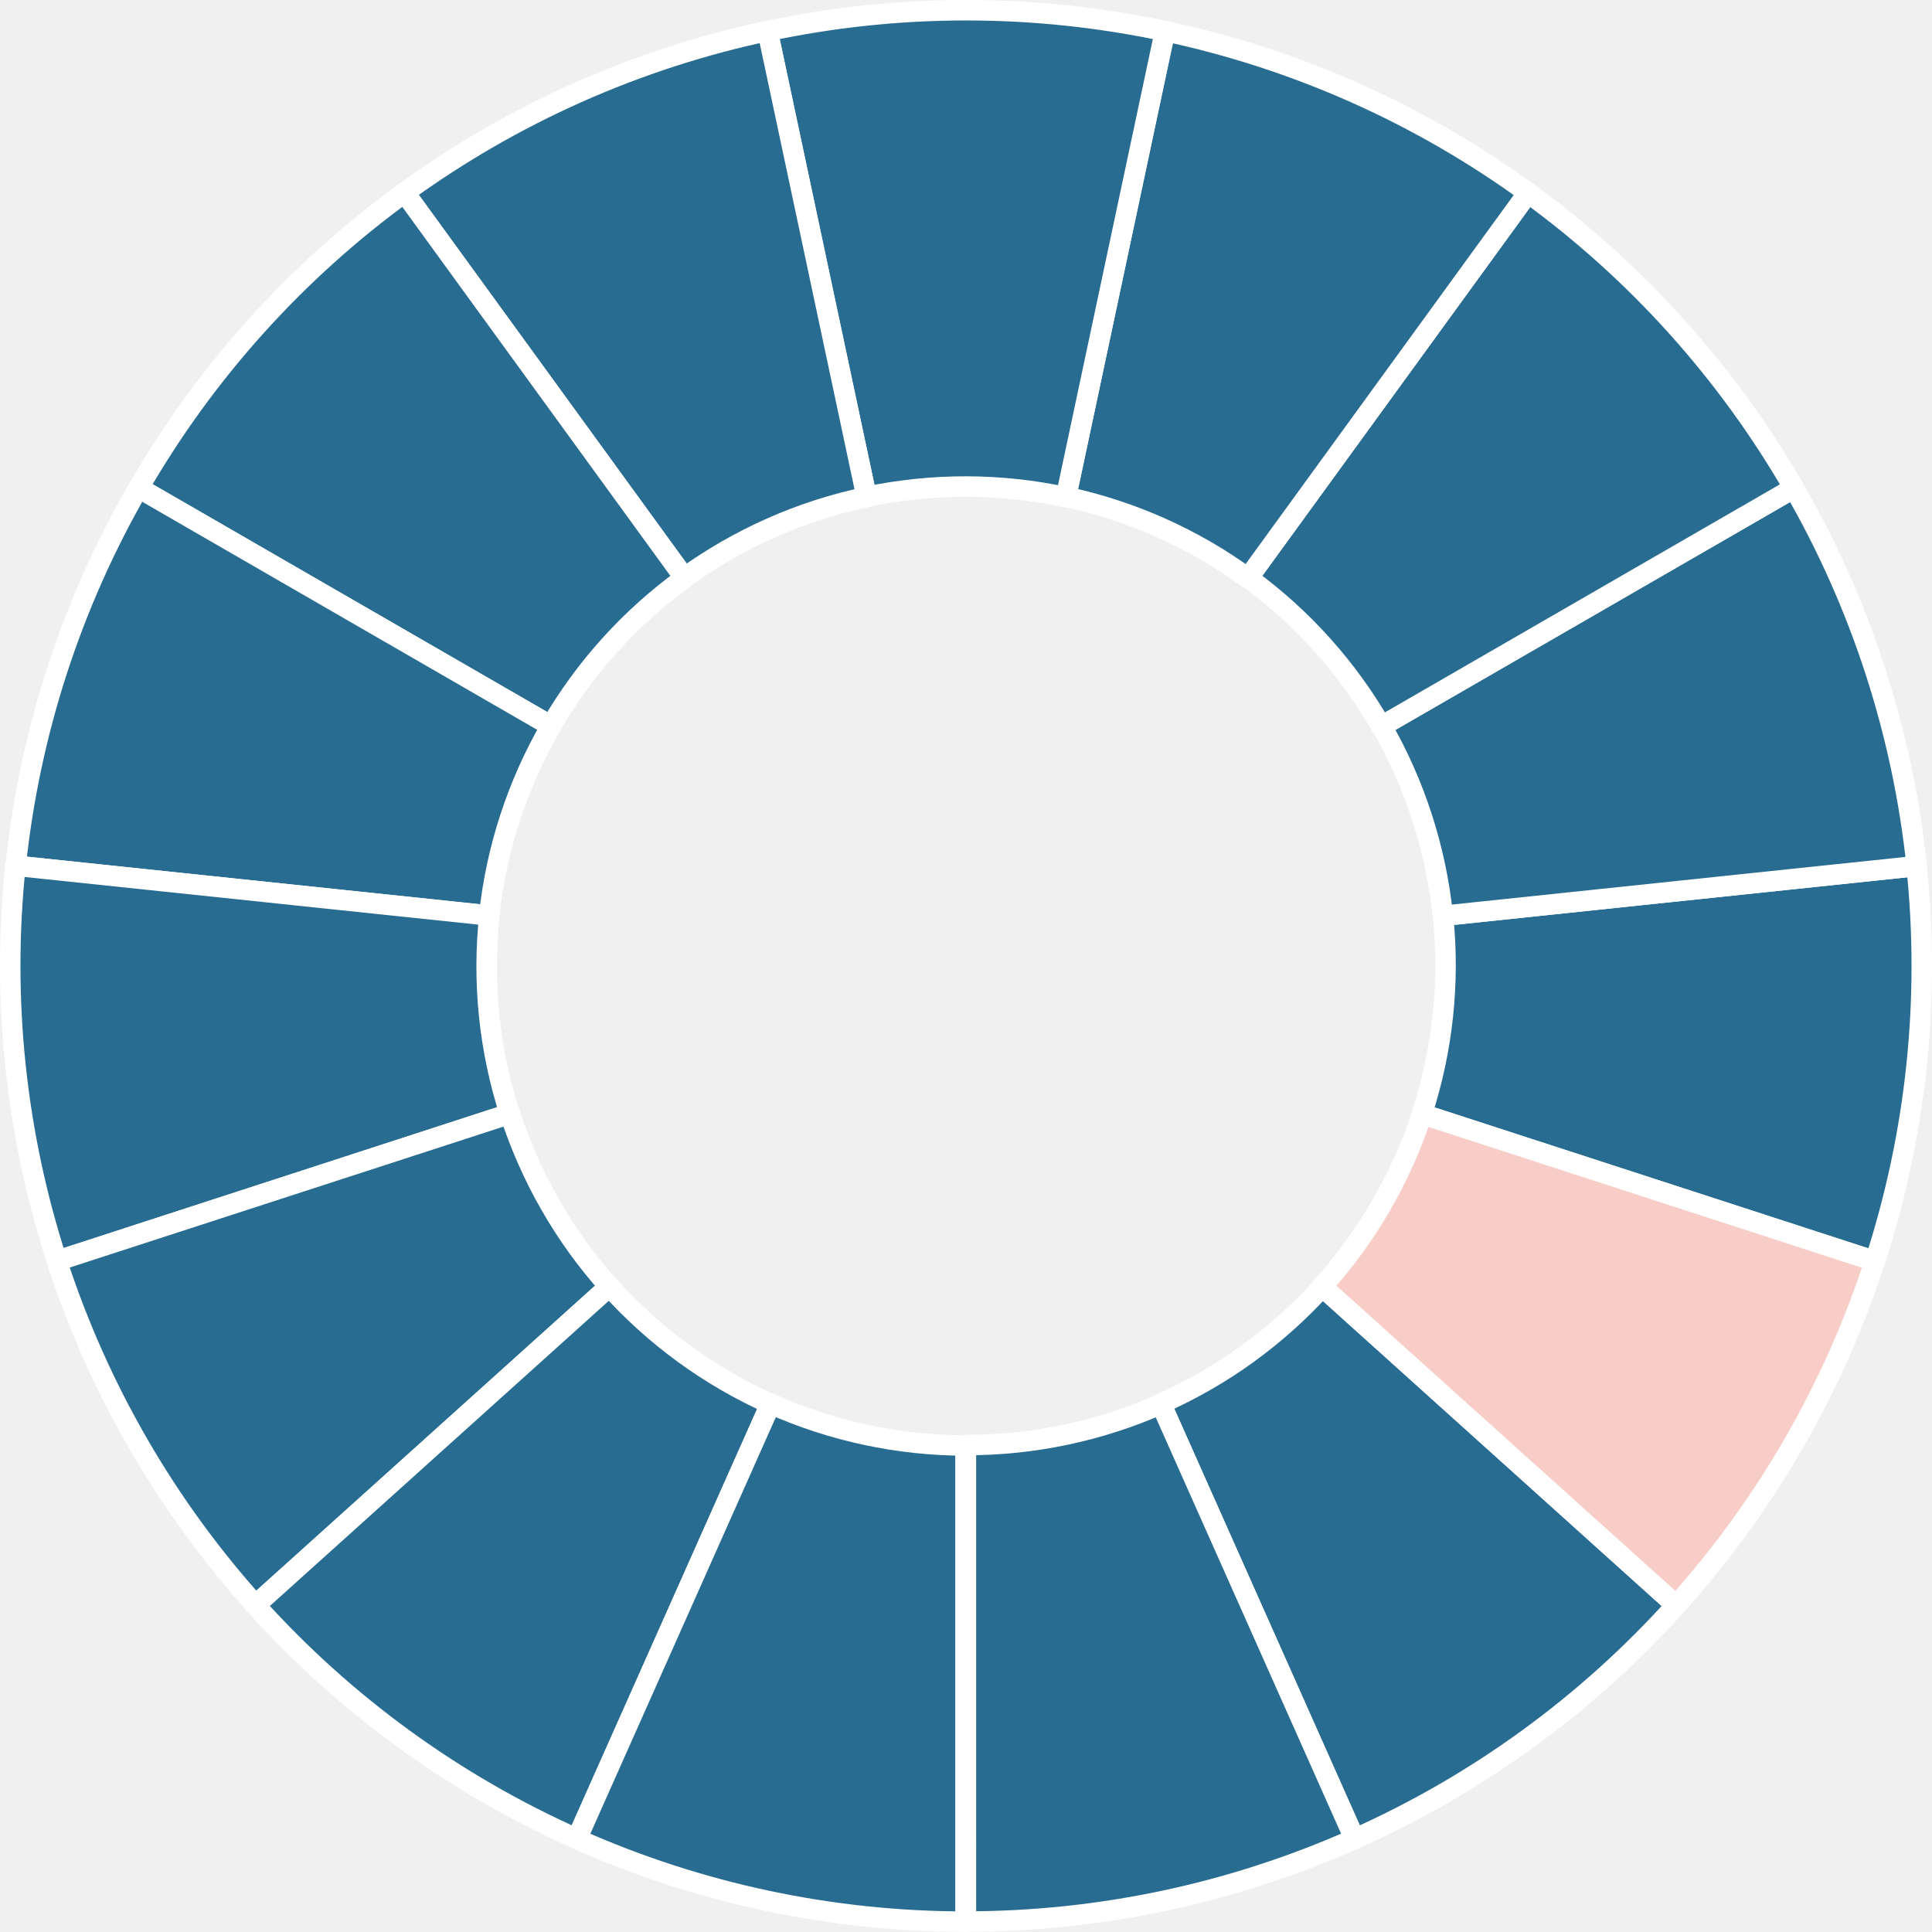
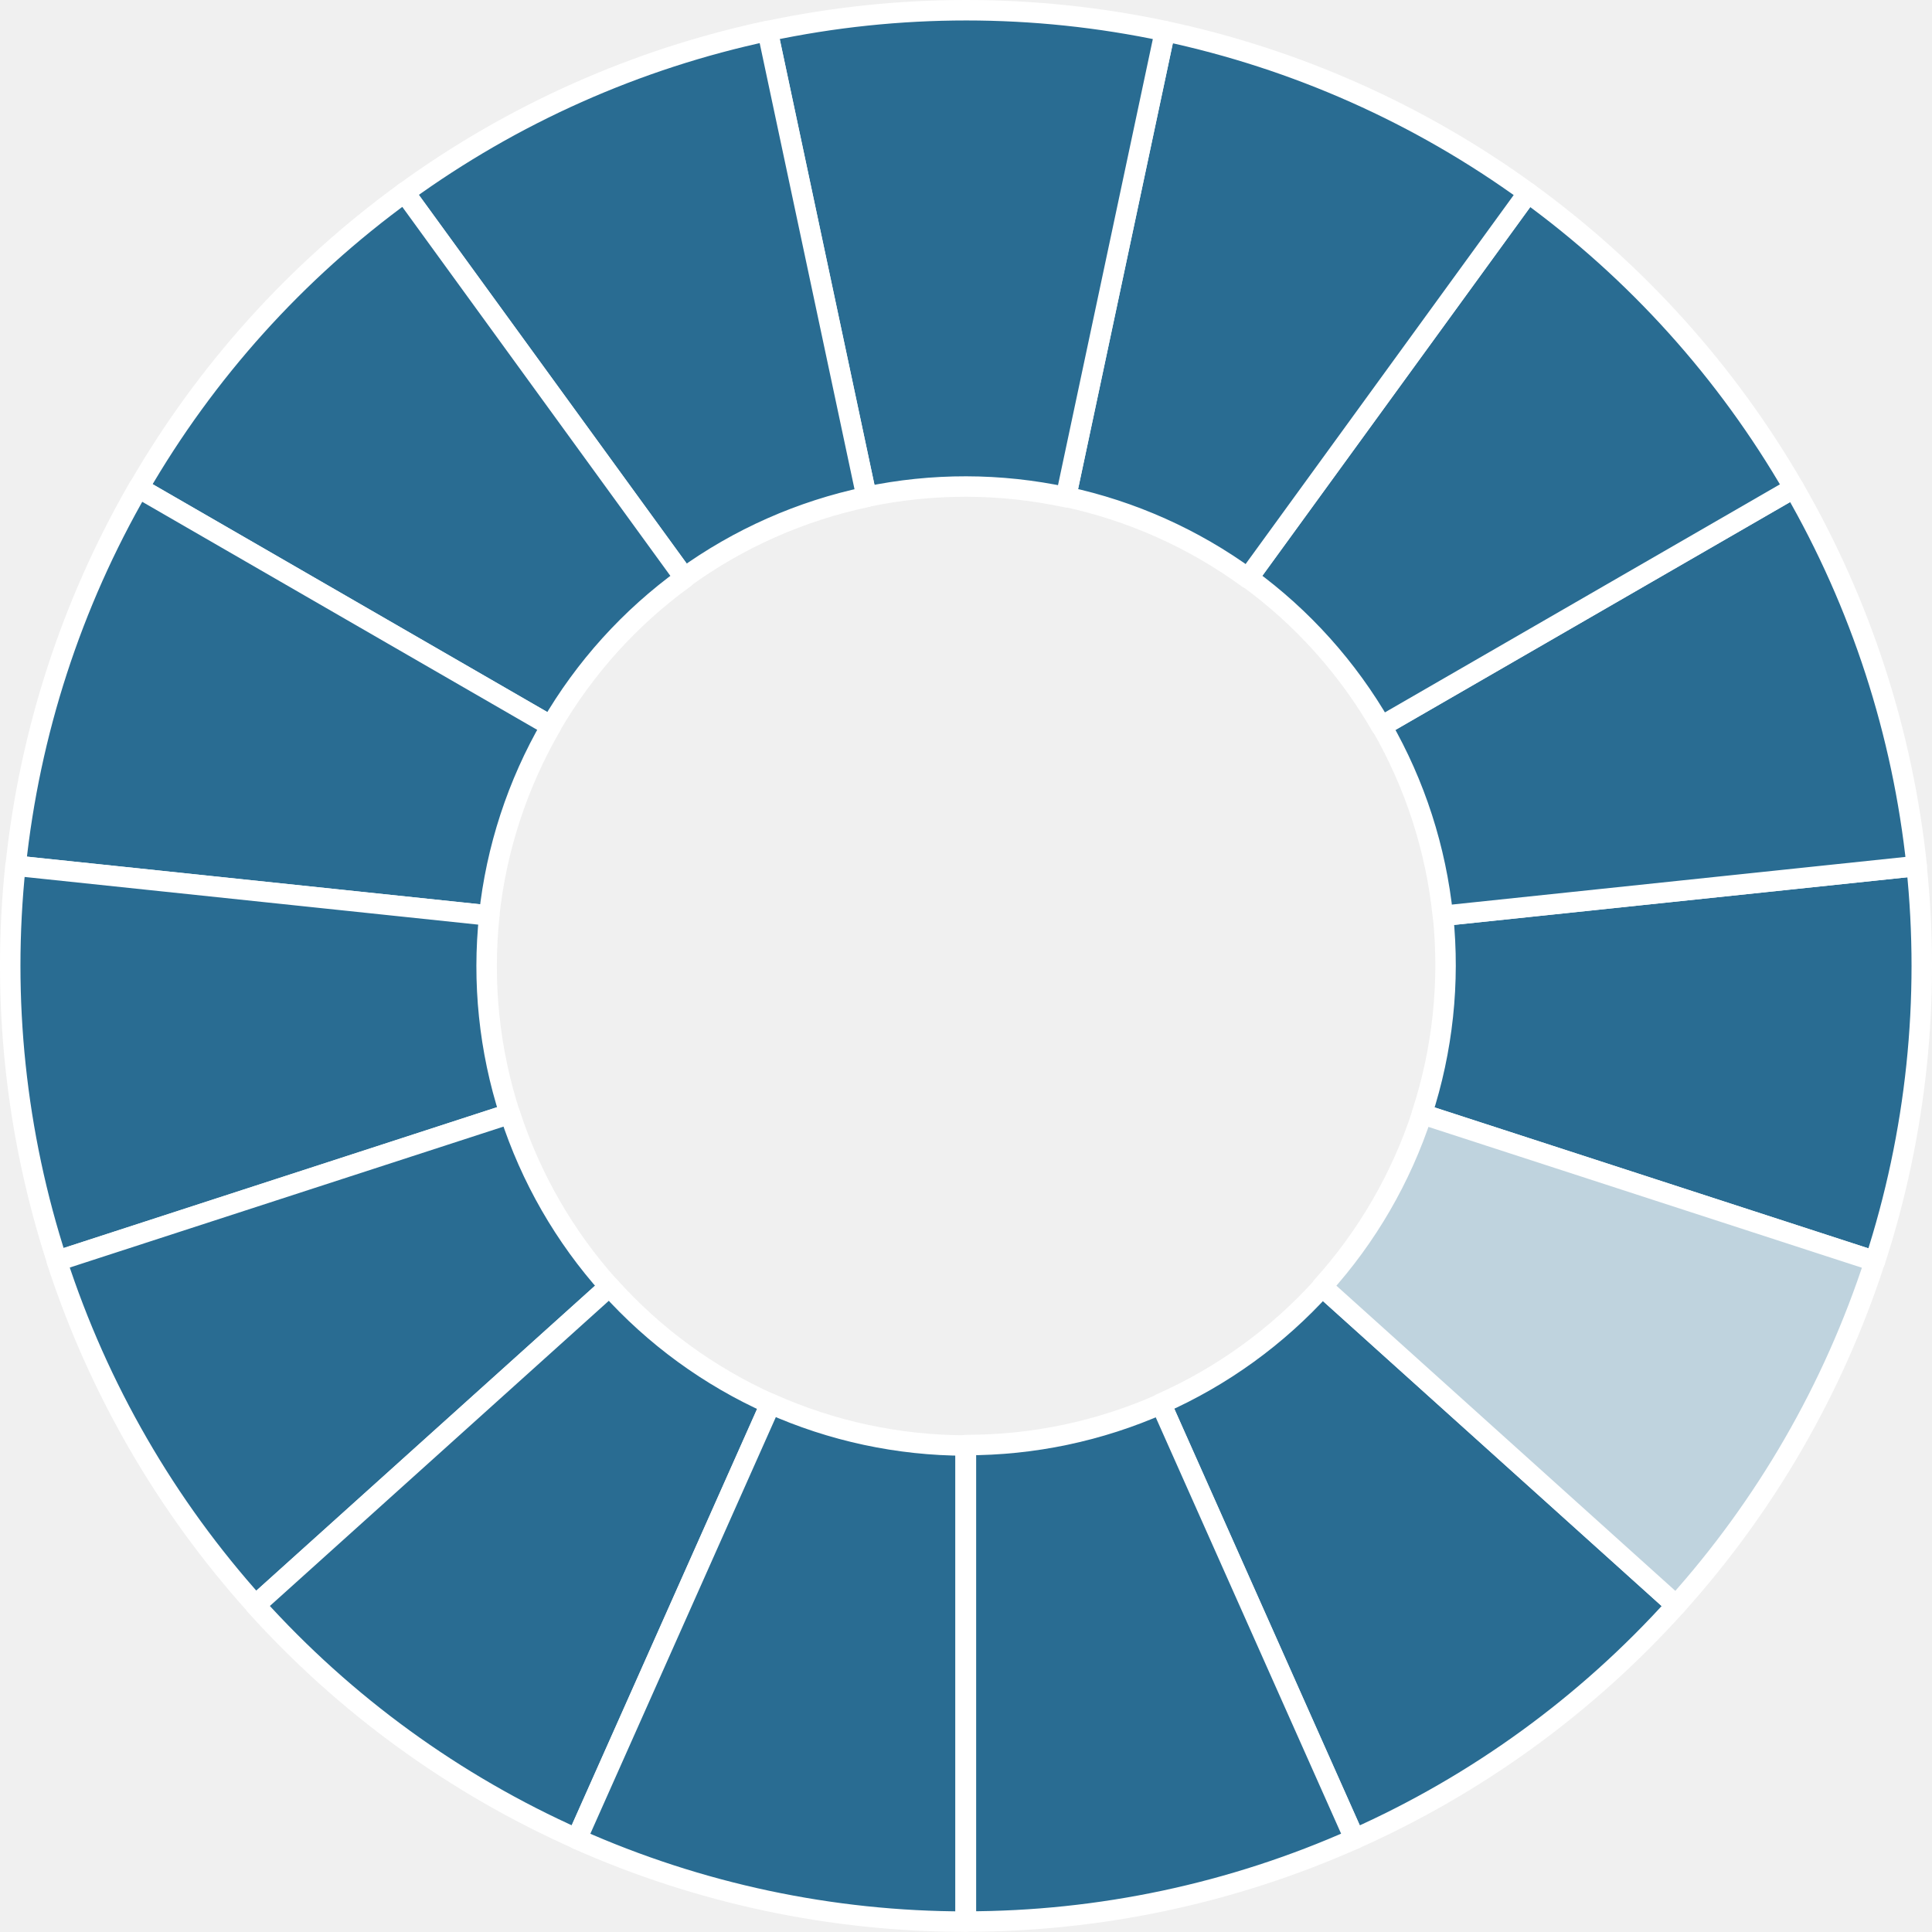
<svg xmlns="http://www.w3.org/2000/svg" width="188.387mm" height="188.373mm" viewBox="0 0 188.387 188.373" version="1.1" id="svg8">
  <defs id="defs2" />
  <g id="layer1" transform="translate(191.4683,-71.40899)">
-     <g id="g860-8" transform="rotate(120,-52.41018,302.9465)">
-       <path style="fill:#296c92;fill-opacity:1;stroke:#ffffff;stroke-width:1.995;stroke-linecap:round;stroke-linejoin:round;stroke-miterlimit:4;stroke-dasharray:none;stroke-dashoffset:0;stroke-opacity:1" d="m -129.555,319.336 -9.653,45.411 a 46.76,46.76 12 0 1 17.742,7.938 l 27.31,-37.588 A 93.185,93.186 12 0 0 -129.555,319.336 Z" id="path884-6-8-0-8-71" />
-       <path style="fill:#296c92;fill-opacity:1;stroke:#ffffff;stroke-width:1.995;stroke-linecap:round;stroke-linejoin:round;stroke-miterlimit:4;stroke-dasharray:none;stroke-dashoffset:0;stroke-opacity:1" d="m -203.706,335.078 27.288,37.559 a 46.76,46.76 54 0 1 17.771,-7.873 l -9.66,-45.446 a 93.186,93.185 54 0 0 -35.399,15.761 z" id="path884-6-8-0-8-8-46" />
-       <path style="fill:#f8cdc7;fill-opacity:1;stroke:#ffffff;stroke-width:1.995;stroke-linecap:round;stroke-linejoin:round;stroke-miterlimit:4;stroke-dasharray:none;stroke-dashoffset:0;stroke-opacity:1" d="m -168.304,319.335 9.652,45.411 a 46.76,46.76 78 0 1 19.437,0.035 l 9.66,-45.446 a 93.186,93.185 78 0 0 -38.749,-10e-6 z" id="path884-6-8-0-8-7-6" />
-       <path style="fill:#296c92;fill-opacity:1;stroke:#ffffff;stroke-width:1.995;stroke-linecap:round;stroke-linejoin:round;stroke-miterlimit:4;stroke-dasharray:none;stroke-dashoffset:0;stroke-opacity:1" d="m -229.645,363.86 40.206,23.213 a 46.76,46.76 30 0 1 13.032,-14.421 l -27.309,-37.588 a 93.186,93.185 30 0 0 -25.928,28.796 z" id="path884-6-8-0-8-84-2" />
-       <path style="fill:#296c92;fill-opacity:1;stroke:#ffffff;stroke-width:1.995;stroke-linecap:round;stroke-linejoin:round;stroke-miterlimit:4;stroke-dasharray:none;stroke-dashoffset:0;stroke-opacity:1" d="m -241.619,400.713 46.171,4.853 a 46.76,46.76 6 0 1 6.04,-18.474 l -40.237,-23.231 a 93.186,93.185 6 0 0 -11.974,36.853 z" id="path884-6-8-0-8-76-56" />
-       <path style="fill:#296c92;fill-opacity:1;stroke:#ffffff;stroke-width:1.995;stroke-linecap:round;stroke-linejoin:round;stroke-miterlimit:4;stroke-dasharray:none;stroke-dashoffset:0;stroke-opacity:1" d="m -237.569,439.249 44.153,-14.346 a 46.76,46.76 72 0 1 -1.997,-19.334 l -46.207,-4.857 a 93.185,93.186 72 0 0 4.05,38.537 z" id="path884-6-8-0-8-81-0" />
-       <path style="fill:#296c92;fill-opacity:1;stroke:#ffffff;stroke-width:1.995;stroke-linecap:round;stroke-linejoin:round;stroke-miterlimit:4;stroke-dasharray:none;stroke-dashoffset:0;stroke-opacity:1" d="m -218.194,472.807 34.501,-31.065 a 46.76,46.76 48 0 1 -9.688,-16.85 l -44.188,14.357 a 93.185,93.186 48 0 0 19.375,33.558 z" id="path884-6-8-0-8-9-4" />
-       <path style="fill:#296c92;fill-opacity:1;stroke:#ffffff;stroke-width:1.995;stroke-linecap:round;stroke-linejoin:round;stroke-miterlimit:4;stroke-dasharray:none;stroke-dashoffset:0;stroke-opacity:1" d="m -186.859,495.595 18.883,-42.412 a 46.76,46.76 24 0 1 -15.704,-11.453 l -34.528,31.089 a 93.185,93.186 24 0 0 31.349,22.776 z" id="path884-6-8-0-8-2-3" />
-       <path style="fill:#296c92;fill-opacity:1;stroke:#ffffff;stroke-width:1.995;stroke-linecap:round;stroke-linejoin:round;stroke-miterlimit:4;stroke-dasharray:none;stroke-dashoffset:0;stroke-opacity:1" d="m -148.957,503.651 1.3e-4,-46.426 a 46.76,46.76 90 0 1 -19.005,-4.076 l -18.898,42.445 a 93.186,93.185 90 0 0 37.902,8.056 z" id="path884-6-8-0-8-6-2" />
-       <path style="fill:#296c92;fill-opacity:1;stroke:#ffffff;stroke-width:1.995;stroke-linecap:round;stroke-linejoin:round;stroke-miterlimit:4;stroke-dasharray:none;stroke-dashoffset:0;stroke-opacity:1" d="m -111.055,495.613 -18.883,-42.412 a 46.76,46.76 66 0 1 -19.019,4.007 l -1.6e-4,46.462 a 93.186,93.185 66 0 0 37.902,-8.056 z" id="path884-6-8-0-8-1-2" />
-       <path style="fill:#296c92;fill-opacity:1;stroke:#ffffff;stroke-width:1.995;stroke-linecap:round;stroke-linejoin:round;stroke-miterlimit:4;stroke-dasharray:none;stroke-dashoffset:0;stroke-opacity:1" d="m -79.699,472.853 -34.501,-31.065 a 46.76,46.76 42 0 1 -15.745,11.396 l 18.898,42.445 a 93.186,93.185 42 0 0 31.349,-22.776 z" id="path884-6-8-0-8-64-2" />
-       <path style="fill:#296c92;fill-opacity:1;stroke:#ffffff;stroke-width:1.995;stroke-linecap:round;stroke-linejoin:round;stroke-miterlimit:4;stroke-dasharray:none;stroke-dashoffset:0;stroke-opacity:1" d="m -60.311,439.308 -44.153,-14.346 a 46.76,46.76 18 0 1 -9.749,16.815 l 34.528,31.089 a 93.186,93.185 18 0 0 19.375,-33.558 z" id="path884-6-8-0-8-3-3" />
-       <path style="fill:#296c92;fill-opacity:1;stroke:#ffffff;stroke-width:1.995;stroke-linecap:round;stroke-linejoin:round;stroke-miterlimit:4;stroke-dasharray:none;stroke-dashoffset:0;stroke-opacity:1" d="m -56.243,400.777 -46.171,4.853 a 46.76,46.76 84 0 1 -2.067,19.326 l 44.188,14.358 a 93.185,93.186 84 0 0 4.05,-38.537 z" id="path884-6-8-0-8-5-42" />
-       <path style="fill:#296c92;fill-opacity:1;stroke:#ffffff;stroke-width:1.995;stroke-linecap:round;stroke-linejoin:round;stroke-miterlimit:4;stroke-dasharray:none;stroke-dashoffset:0;stroke-opacity:1" d="m -68.2,363.922 -40.206,23.213 a 46.76,46.76 60 0 1 5.973,18.496 l 46.207,-4.856 a 93.185,93.186 60 0 0 -11.974,-36.853 z" id="path884-6-8-0-8-27-7" />
-       <path style="fill:#296c92;fill-opacity:1;stroke:#ffffff;stroke-width:1.995;stroke-linecap:round;stroke-linejoin:round;stroke-miterlimit:4;stroke-dasharray:none;stroke-dashoffset:0;stroke-opacity:1" d="m -94.156,335.096 -27.288,37.559 a 46.76,46.76 36 0 1 12.979,14.468 l 40.237,-23.231 a 93.185,93.186 36 0 0 -25.928,-28.796 z" id="path884-6-8-0-8-38-8" />
-     </g>
+     <path style="fill:#296c92;fill-opacity:1;stroke:#ffffff;stroke-width:1.995;stroke-linecap:round;stroke-linejoin:round;stroke-miterlimit:4;stroke-dasharray:none;stroke-dashoffset:0;stroke-opacity:1" d="m -28.031,227.943 -34.501,-31.065 a 46.76,46.76 42 0 1 -15.745,11.396 l 18.897,42.445 a 93.186,93.185 42 0 0 31.349,-22.776 z" id="path884-6-8-0-8-71" />
+     <path style="fill:#296c92;fill-opacity:1;stroke:#ffffff;stroke-width:1.995;stroke-linecap:round;stroke-linejoin:round;stroke-miterlimit:4;stroke-dasharray:none;stroke-dashoffset:0;stroke-opacity:1" d="m -4.589,155.854 -46.171,4.853 a 46.76,46.76 84 0 1 -2.067,19.326 l 44.188,14.358 a 93.185,93.186 84 0 0 4.05,-38.537 z" id="path884-6-8-0-8-8-46" />
+     <path style="fill:#bfd3de;fill-opacity:1;stroke:#ffffff;stroke-width:1.995;stroke-linecap:round;stroke-linejoin:round;stroke-miterlimit:4;stroke-dasharray:none;stroke-dashoffset:0;stroke-opacity:1" d="M -8.657,194.385 -52.81,180.039 a 46.76,46.76 18 0 1 -9.749,16.815 l 34.528,31.089 a 93.186,93.185 18 0 0 19.375,-33.558 z" id="path884-6-8-0-8-7-6" />
+     <path style="fill:#296c92;fill-opacity:1;stroke:#ffffff;stroke-width:1.995;stroke-linecap:round;stroke-linejoin:round;stroke-miterlimit:4;stroke-dasharray:none;stroke-dashoffset:0;stroke-opacity:1" d="m -16.545,119 -40.206,23.213 a 46.76,46.76 60 0 1 5.973,18.496 l 46.207,-4.856 A 93.185,93.186 60 0 0 -16.545,119 Z" id="path884-6-8-0-8-84-2" />
+     <path style="fill:#296c92;fill-opacity:1;stroke:#ffffff;stroke-width:1.995;stroke-linecap:round;stroke-linejoin:round;stroke-miterlimit:4;stroke-dasharray:none;stroke-dashoffset:0;stroke-opacity:1" d="m -42.474,90.204 -27.288,37.559 a 46.76,46.76 36 0 1 12.979,14.468 L -16.545,119 A 93.185,93.186 36 0 0 -42.474,90.204 Z" id="path884-6-8-0-8-76-56" />
+     <path style="fill:#296c92;fill-opacity:1;stroke:#ffffff;stroke-width:1.995;stroke-linecap:round;stroke-linejoin:round;stroke-miterlimit:4;stroke-dasharray:none;stroke-dashoffset:0;stroke-opacity:1" d="m -77.873,74.443 -9.653,45.411 a 46.76,46.76 12 0 1 17.742,7.938 l 27.31,-37.588 a 93.185,93.186 12 0 0 -35.399,-15.761 z" id="path884-6-8-0-8-81-0" />
+     <path style="fill:#296c92;fill-opacity:1;stroke:#ffffff;stroke-width:1.995;stroke-linecap:round;stroke-linejoin:round;stroke-miterlimit:4;stroke-dasharray:none;stroke-dashoffset:0;stroke-opacity:1" d="m -116.622,74.443 9.652,45.411 a 46.76,46.76 78 0 1 19.437,0.035 l 9.66,-45.446 a 93.186,93.185 78 0 0 -38.749,5e-5 z" id="path884-6-8-0-8-9-4" />
+     <path style="fill:#296c92;fill-opacity:1;stroke:#ffffff;stroke-width:1.995;stroke-linecap:round;stroke-linejoin:round;stroke-miterlimit:4;stroke-dasharray:none;stroke-dashoffset:0;stroke-opacity:1" d="m -152.024,90.186 27.288,37.559 a 46.76,46.76 54 0 1 17.771,-7.873 l -9.66,-45.446 a 93.186,93.185 54 0 0 -35.399,15.761 z" id="path884-6-8-0-8-2-3" />
+     <path style="fill:#296c92;fill-opacity:1;stroke:#ffffff;stroke-width:1.995;stroke-linecap:round;stroke-linejoin:round;stroke-miterlimit:4;stroke-dasharray:none;stroke-dashoffset:0;stroke-opacity:1" d="m -177.952,118.982 40.206,23.213 a 46.76,46.76 30 0 1 13.032,-14.421 l -27.309,-37.588 a 93.186,93.185 30 0 0 -25.928,28.796 z" id="path884-6-8-0-8-6-2" />
+     <path style="fill:#296c92;fill-opacity:1;stroke:#ffffff;stroke-width:1.995;stroke-linecap:round;stroke-linejoin:round;stroke-miterlimit:4;stroke-dasharray:none;stroke-dashoffset:0;stroke-opacity:1" d="m -189.942,155.826 46.171,4.853 a 46.76,46.76 6 0 1 6.04,-18.474 l -40.237,-23.231 a 93.186,93.185 6 0 0 -11.974,36.853 z" id="path884-6-8-0-8-1-2" />
+     <path style="fill:#296c92;fill-opacity:1;stroke:#ffffff;stroke-width:1.995;stroke-linecap:round;stroke-linejoin:round;stroke-miterlimit:4;stroke-dasharray:none;stroke-dashoffset:0;stroke-opacity:1" d="m -185.91,194.36 44.153,-14.346 a 46.76,46.76 72 0 1 -1.997,-19.334 l -46.207,-4.857 a 93.185,93.186 72 0 0 4.05,38.537 z" id="path884-6-8-0-8-64-2" />
+     <path style="fill:#296c92;fill-opacity:1;stroke:#ffffff;stroke-width:1.995;stroke-linecap:round;stroke-linejoin:round;stroke-miterlimit:4;stroke-dasharray:none;stroke-dashoffset:0;stroke-opacity:1" d="m -166.552,227.924 34.501,-31.065 a 46.76,46.76 48 0 1 -9.688,-16.85 l -44.188,14.357 a 93.185,93.186 48 0 0 19.375,33.558 z" id="path884-6-8-0-8-3-3" />
+     <path style="fill:#296c92;fill-opacity:1;stroke:#ffffff;stroke-width:1.995;stroke-linecap:round;stroke-linejoin:round;stroke-miterlimit:4;stroke-dasharray:none;stroke-dashoffset:0;stroke-opacity:1" d="m -135.217,250.712 18.883,-42.412 a 46.76,46.76 24 0 1 -15.704,-11.453 l -34.528,31.089 a 93.185,93.186 24 0 0 31.349,22.776 z" id="path884-6-8-0-8-5-42" />
+     <path style="fill:#296c92;fill-opacity:1;stroke:#ffffff;stroke-width:1.995;stroke-linecap:round;stroke-linejoin:round;stroke-miterlimit:4;stroke-dasharray:none;stroke-dashoffset:0;stroke-opacity:1" d="m -97.322,258.785 7e-5,-46.426 a 46.76,46.76 90 0 1 -19.005,-4.076 l -18.898,42.445 a 93.186,93.185 90 0 0 37.902,8.056 z" id="path884-6-8-0-8-27-7" />
+     <path style="fill:#296c92;fill-opacity:1;stroke:#ffffff;stroke-width:1.995;stroke-linecap:round;stroke-linejoin:round;stroke-miterlimit:4;stroke-dasharray:none;stroke-dashoffset:0;stroke-opacity:1" d="m -59.38,250.719 -18.883,-42.412 a 46.76,46.76 66 0 1 -19.019,4.007 l -1.71e-4,46.462 a 93.186,93.185 66 0 0 37.902,-8.056 z" id="path884-6-8-0-8-38-8" />
  </g>
</svg>
